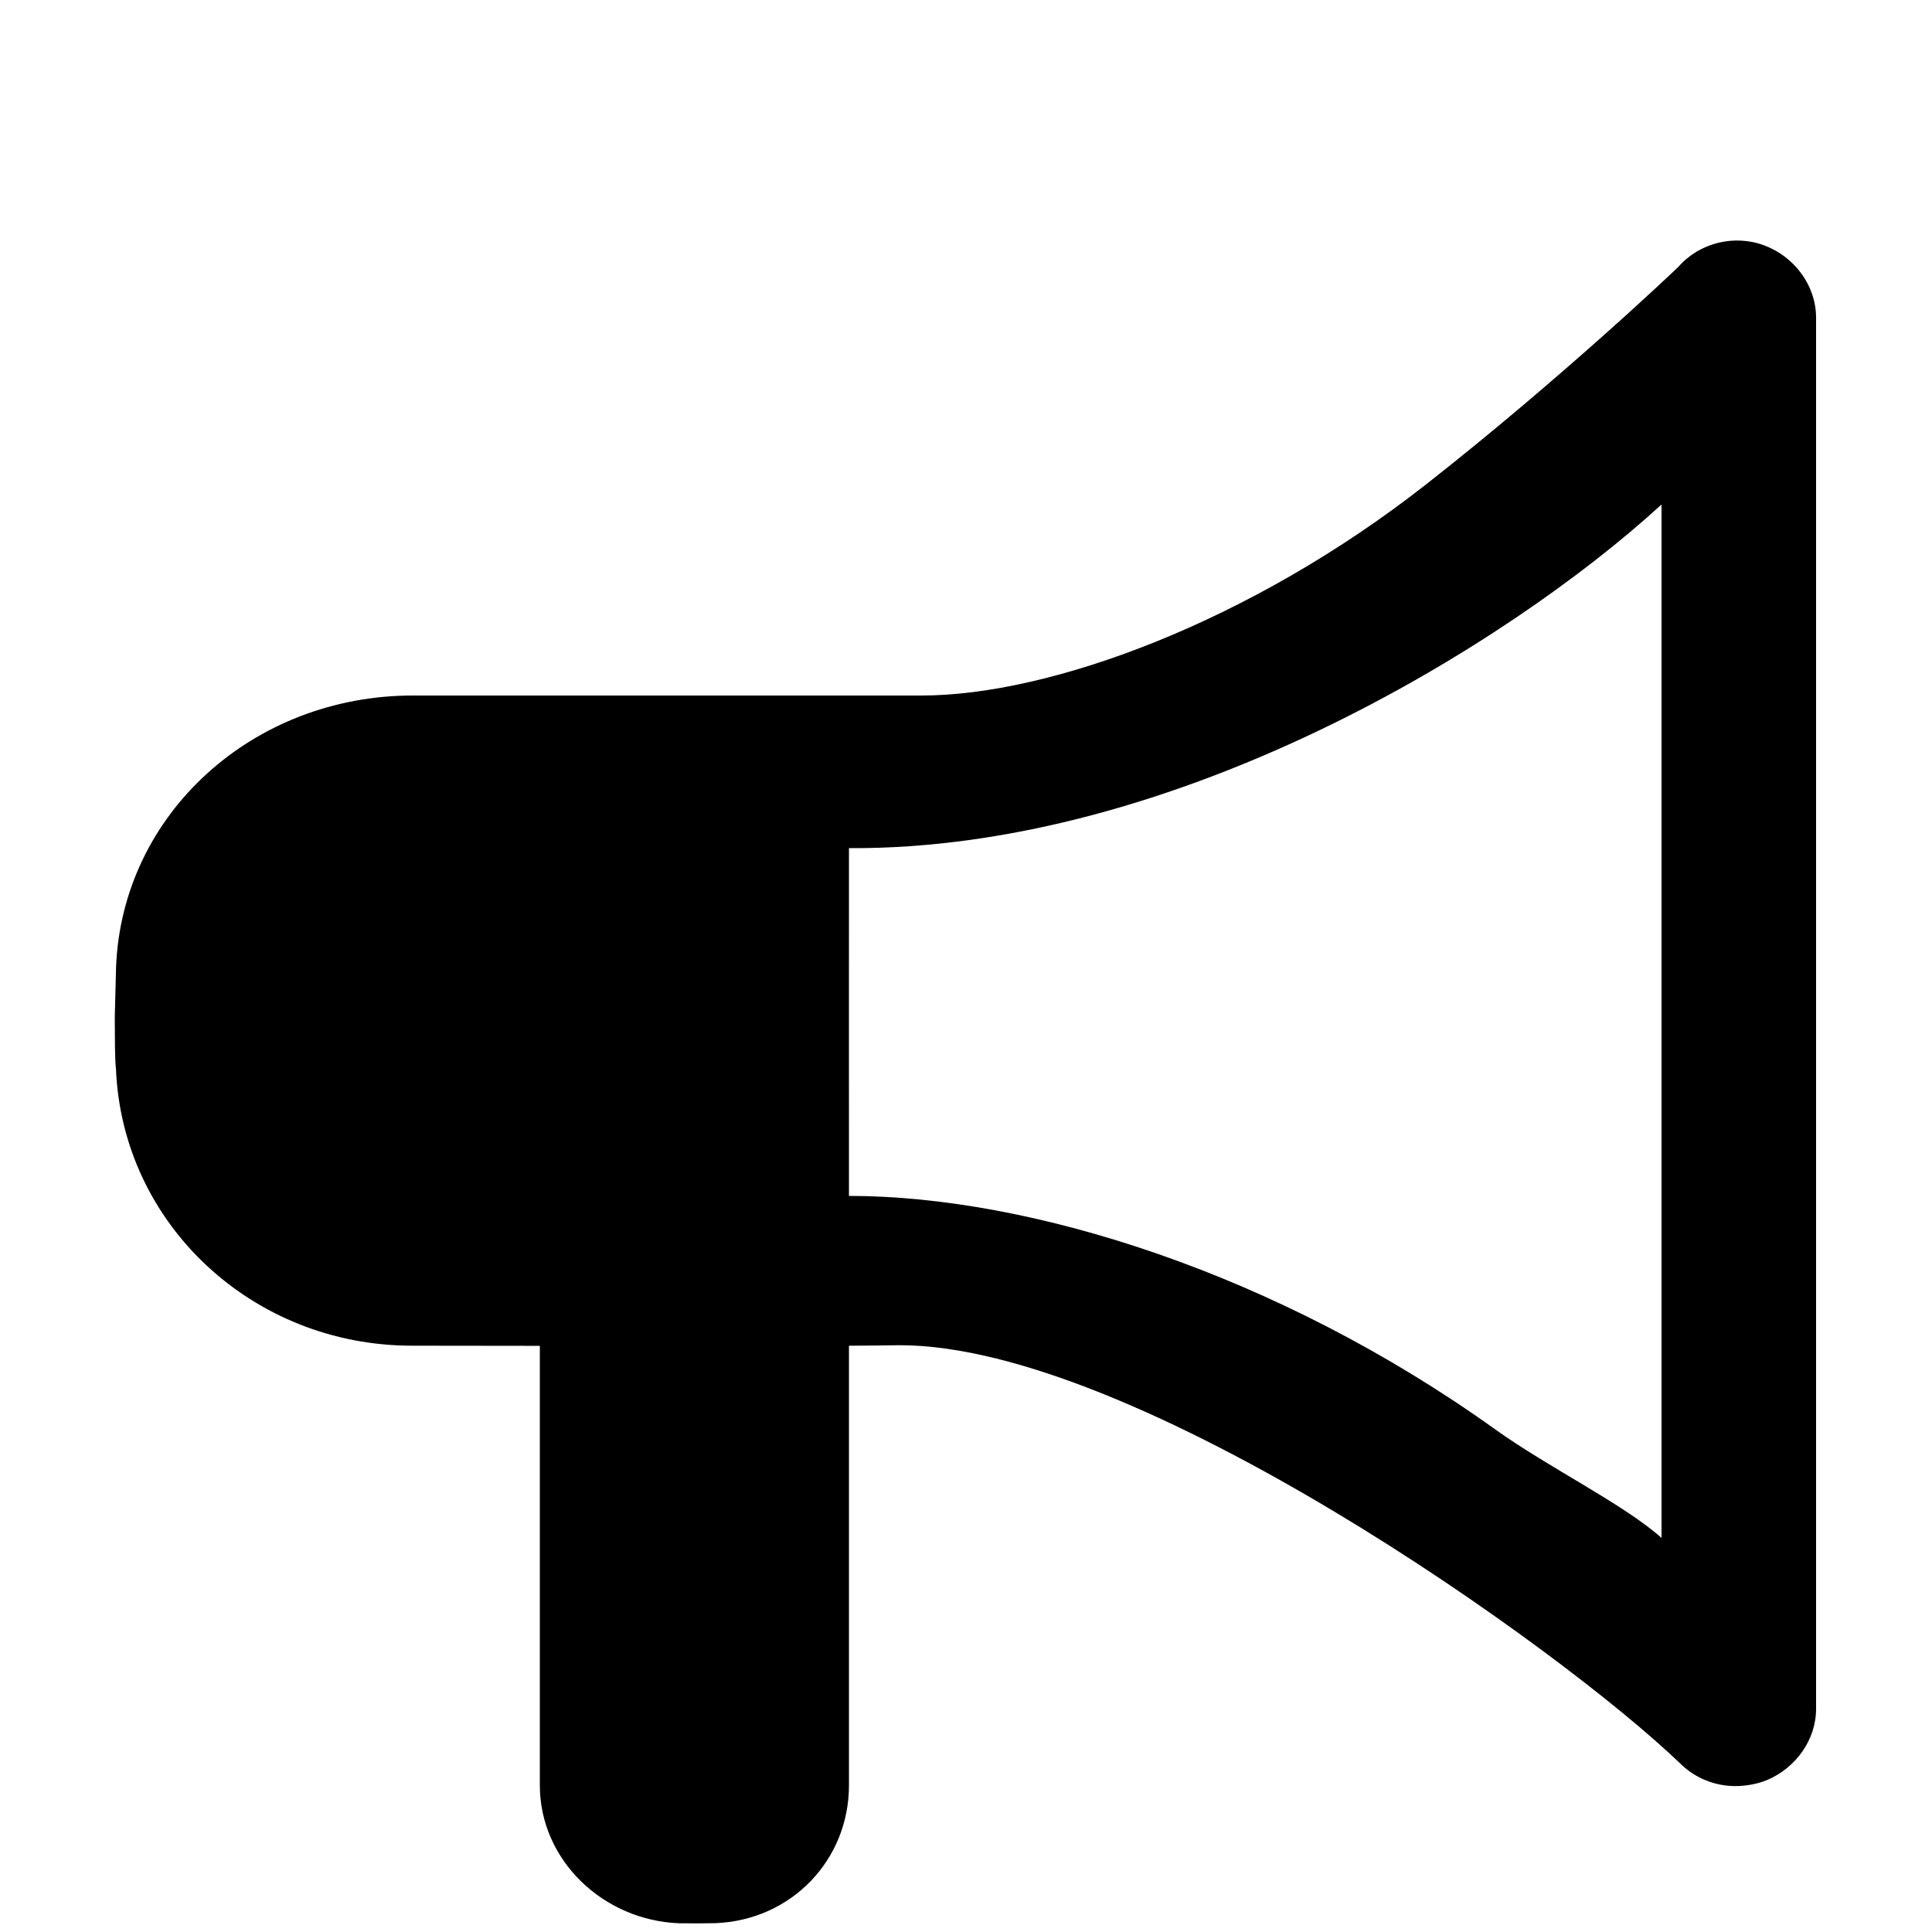
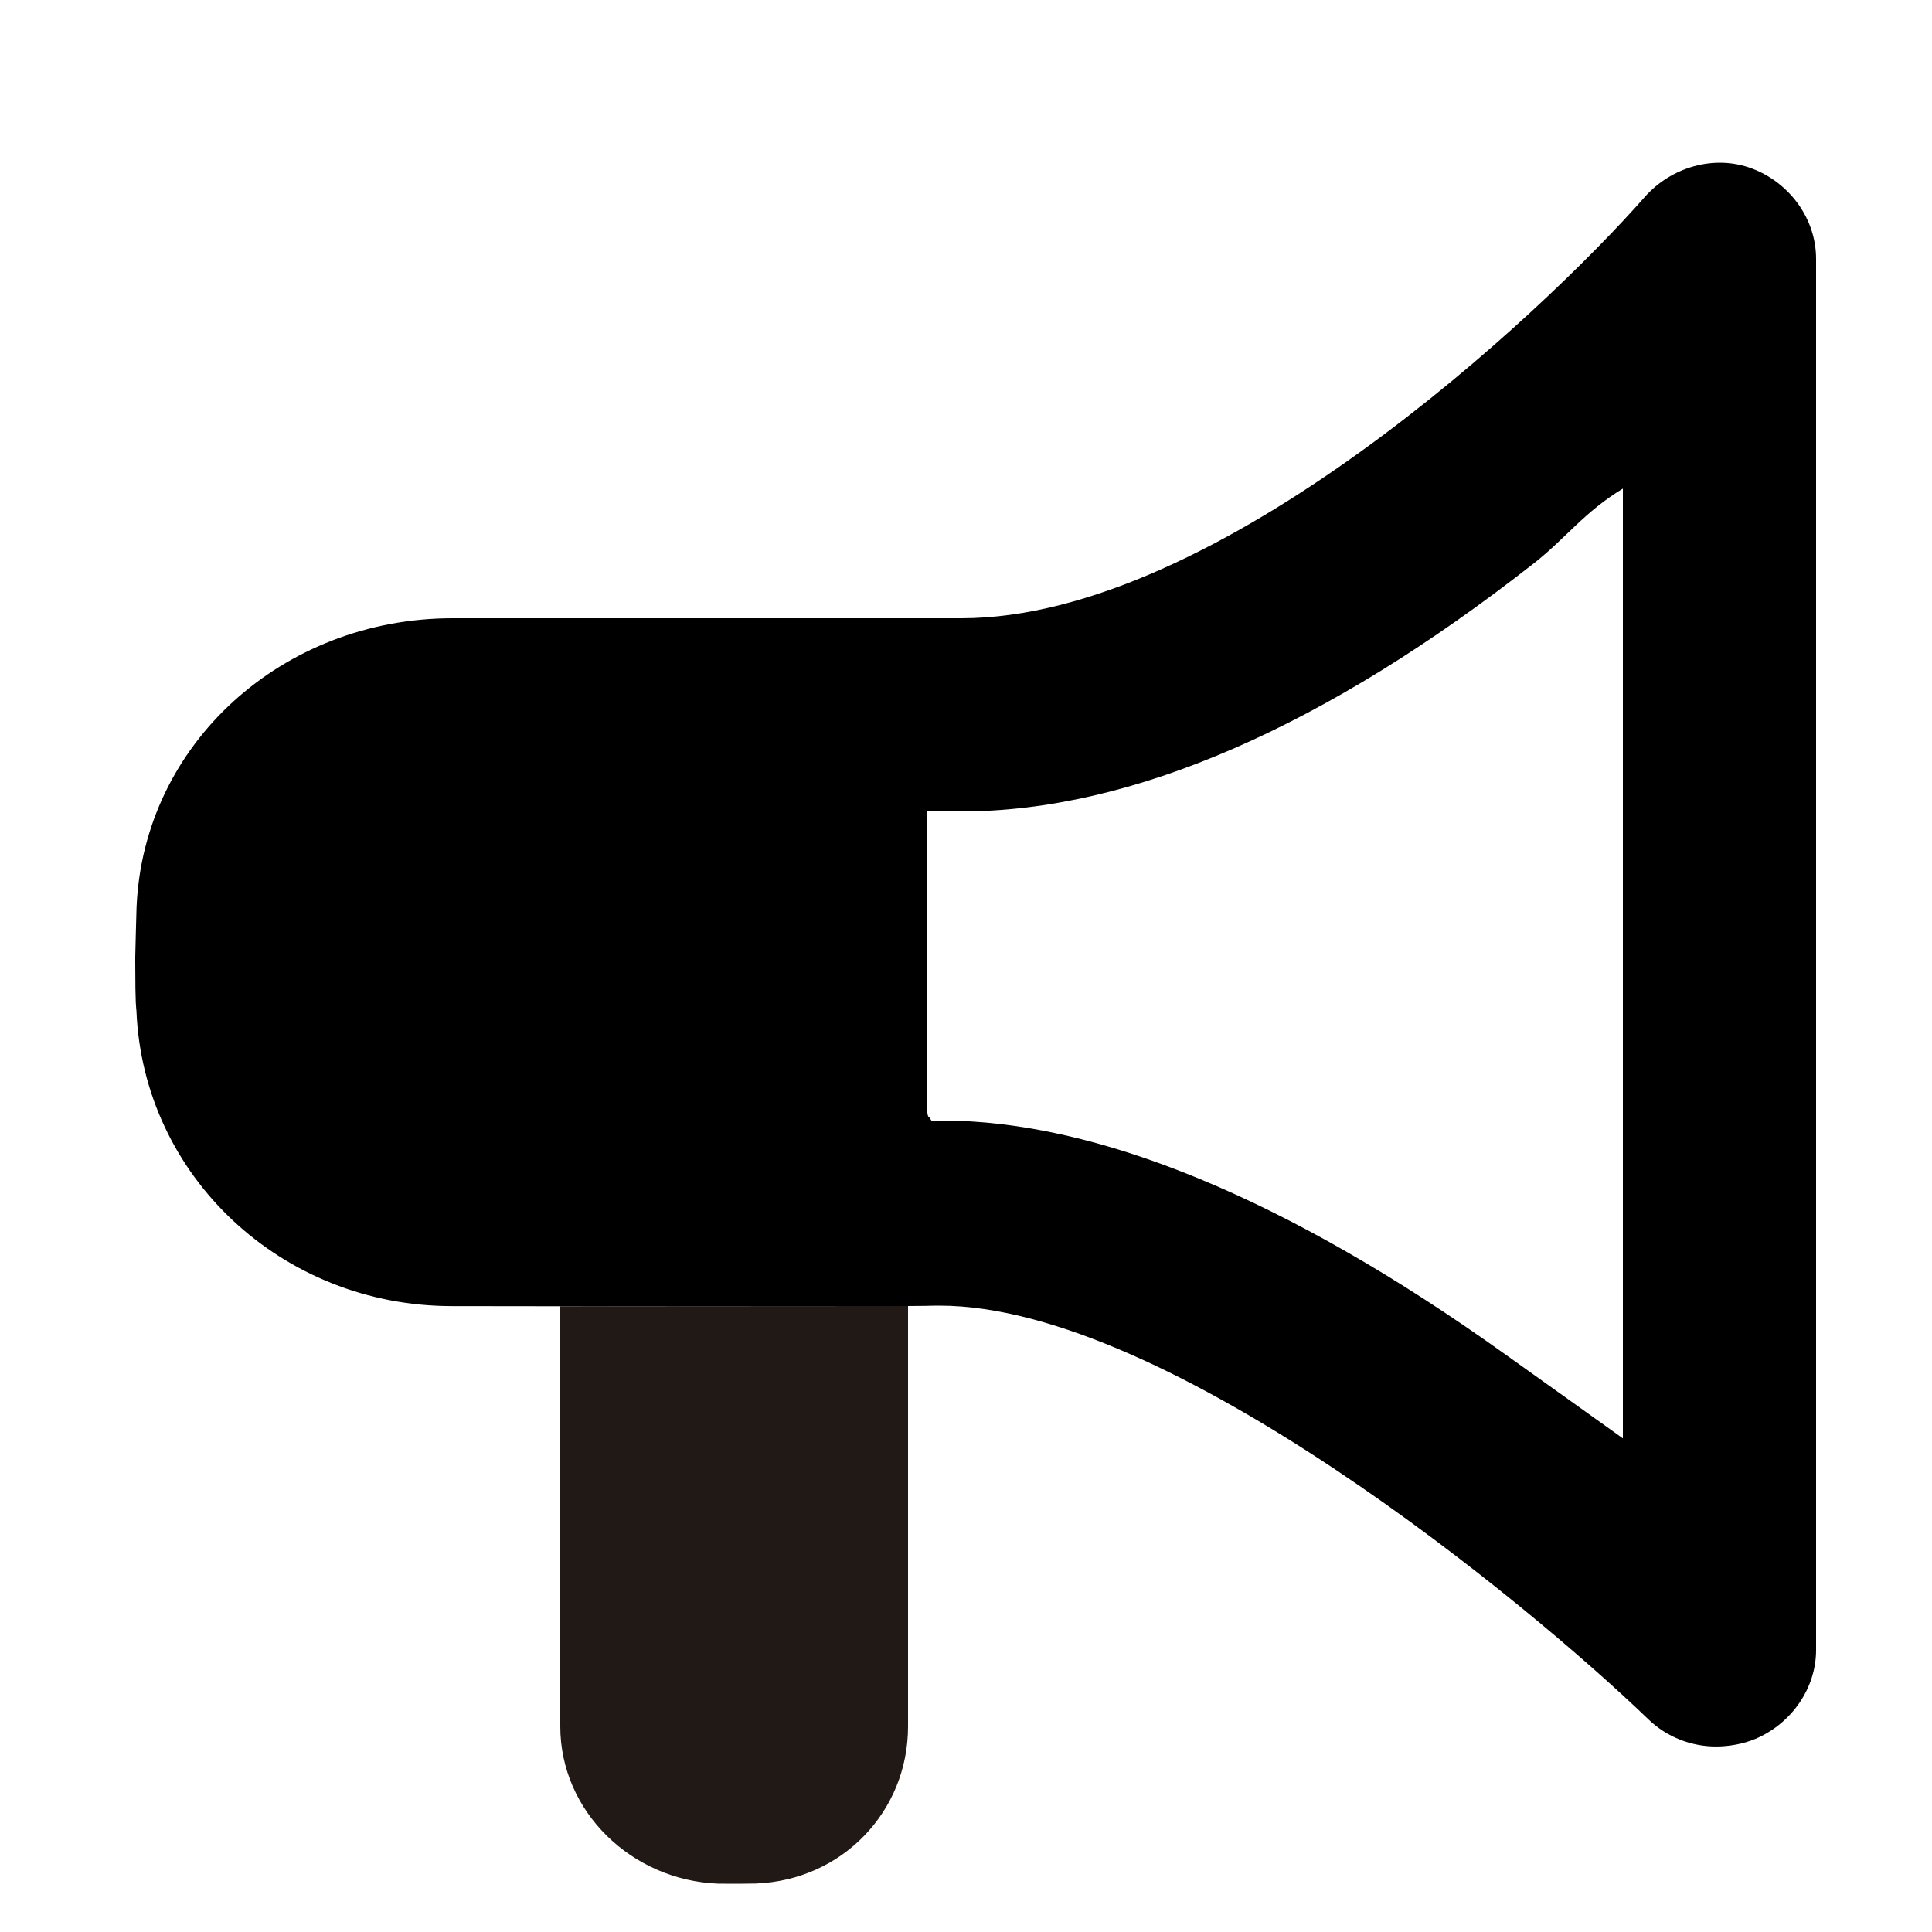
- <svg xmlns="http://www.w3.org/2000/svg" version="1.0" x="0px" y="0px" width="100px" height="100px" viewBox="0 0 100 100" enable-background="new 0 0 100 100" xml:space="preserve">
-   <g id="Layer_3">
+ <svg xmlns="http://www.w3.org/2000/svg" version="1.1" x="0px" y="0px" width="100px" height="100px" viewBox="0 0 100 100" enable-background="new 0 0 100 100" xml:space="preserve">
+   <g id="Layer_3" display="none">
</g>
  <g id="Your_Icon">
</g>
  <g id="Layer_4">
    <g>
-       <path fill="none" d="M45.942,61.642c0-0.002,0.179-0.004,0.25-0.006c0.01,0,0.018,0,0.028-0.001    c-0.016,0.001-0.032,0.001-0.048,0.001C46.101,61.638,45.942,61.64,45.942,61.642z" />
-       <path fill="none" d="M46.706,62c7.697,0,19.408,4.095,30.67,12.158C66.108,66.091,54.433,62,46.735,62    C46.725,62,46.715,62,46.706,62z" />
-       <path d="M91.329,12.706c-1.558-0.587-3.357-0.147-4.456,1.104c-0.049,0.056-5.989,5.714-13.067,11.268    C64.768,32.17,54.381,36,47.7,36H21.365c-8.26,0-15.037,6.11-15.357,14.04c-0.005,0.152-0.066,2.396-0.066,2.55v0.245    c0,2.301,0.054,2.379,0.06,2.478c0.321,8.041,7.069,14.34,15.327,14.34l3.348,0.004c1.011,0.001,2.265,0.003,3.265,0.004v22.75    c0,3.859,3.269,6.995,7.225,7.138l1.029,0.003c0.053,0,0.787-0.007,0.825-0.009c3.953-0.151,6.921-3.284,6.921-7.132V69.654    c1-0.006,1.87-0.012,2.19-0.021l0.437-0.005c12.194,0,34.195,15.663,40.449,21.698c0.761,0.733,1.783,1.122,2.801,1.122    c0.527,0,1.149-0.104,1.653-0.318C92.95,91.503,94,90.054,94,88.449v-72C94,14.784,92.888,13.293,91.329,12.706z M86,79.601    c-2-1.775-5.799-3.605-8.624-5.628C66.114,65.909,53.342,61.9,43.942,61.9c-0.004,0,0-18,0-18C60.842,44,78,33.438,86,26.113    V79.601z" />
+       <path fill="none" d="M48.764,58c7.91,0,17.759,3.947,29.194,12.135C66.518,61.943,56.704,58,48.793,58    C48.783,58,48.774,58,48.764,58z" />
+       <path d="M90.684,8.724c-1.945-0.734-4.185-0.081-5.56,1.481C79.814,16.237,63.076,32,49.758,32H23.423    c-8.799,0-16.014,6.507-16.356,14.982C7.062,47.137,7,49.385,7,49.541v0.242c0,2.33,0.054,2.406,0.061,2.521    c0.343,8.579,7.53,15.3,16.326,15.3c0,0,4.613,0.006,5.613,0.007l18-0.012c1-0.005,1.042-0.01,1.217-0.015l0.411-0.004    c11.856,0,30.521,15.46,36.697,21.417c0.951,0.918,2.224,1.402,3.495,1.402c0.659,0,1.414-0.13,2.044-0.397    C92.709,89.218,94,87.406,94,85.4v-72C94,11.32,92.631,9.458,90.684,8.724z M84,74.45c-2-1.437-3.882-2.769-6.042-4.315    C66.523,61.947,56.674,58,48.764,58c-0.004,0-0.008,0-0.012,0c-0.184,0-0.318,0-0.498,0c-0.011,0-0.021,0-0.032,0    c-0.04,0-0.111-0.204-0.163-0.202c-0.033,0-0.06-0.205-0.06-0.205V42h1.758c8.84,0,18.874-4.398,29.664-12.866    C81.035,27.868,82,26.499,84,25.29V74.45z" />
+       <path fill="#211915" d="M29,67.61v21.751c0,4.4,3.691,7.975,8.188,8.138l1.065,0.003c0.056,0,0.827-0.008,0.864-0.01    C43.609,97.32,47,93.748,47,89.361V67.599L29,67.61z" />
    </g>
  </g>
</svg>
